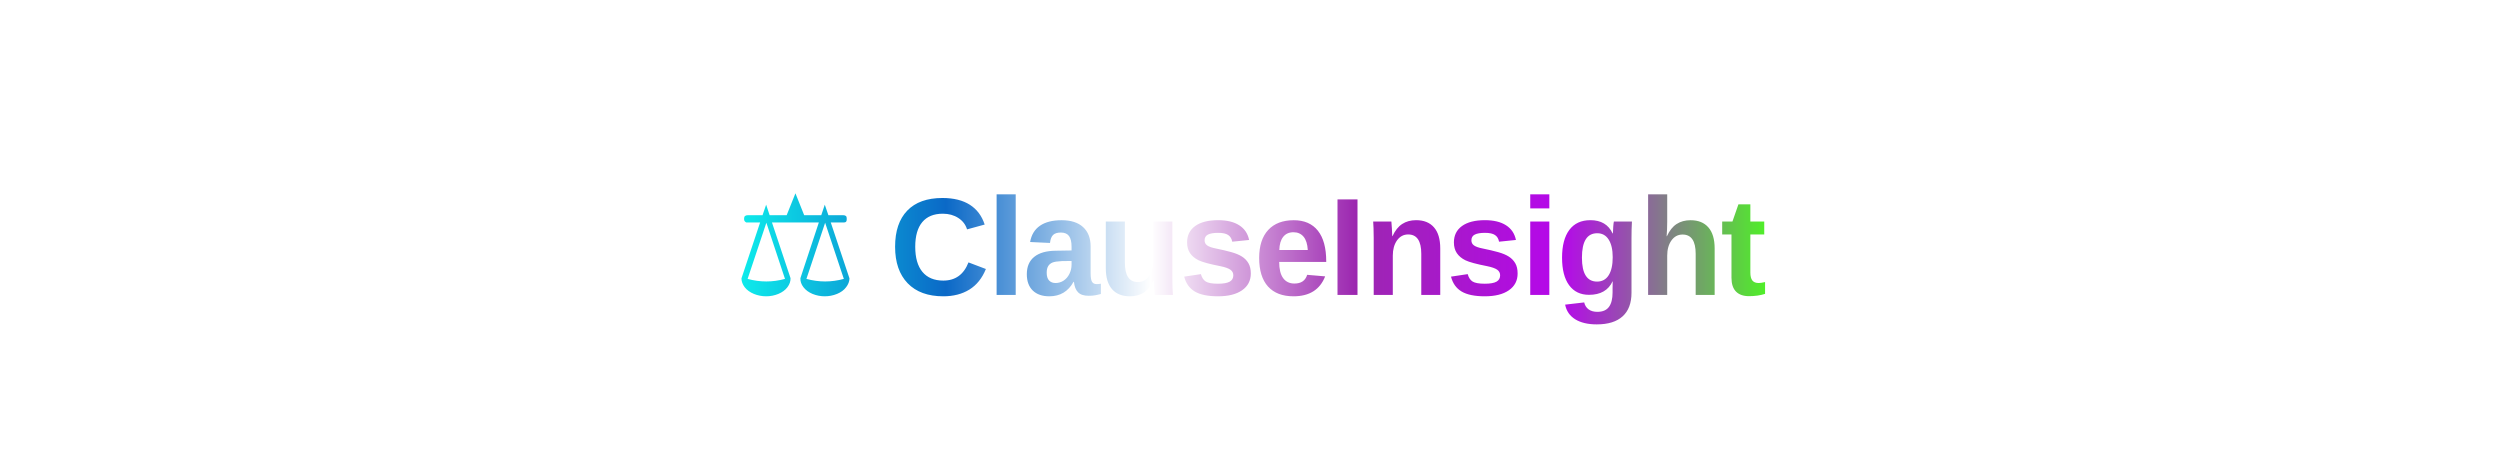
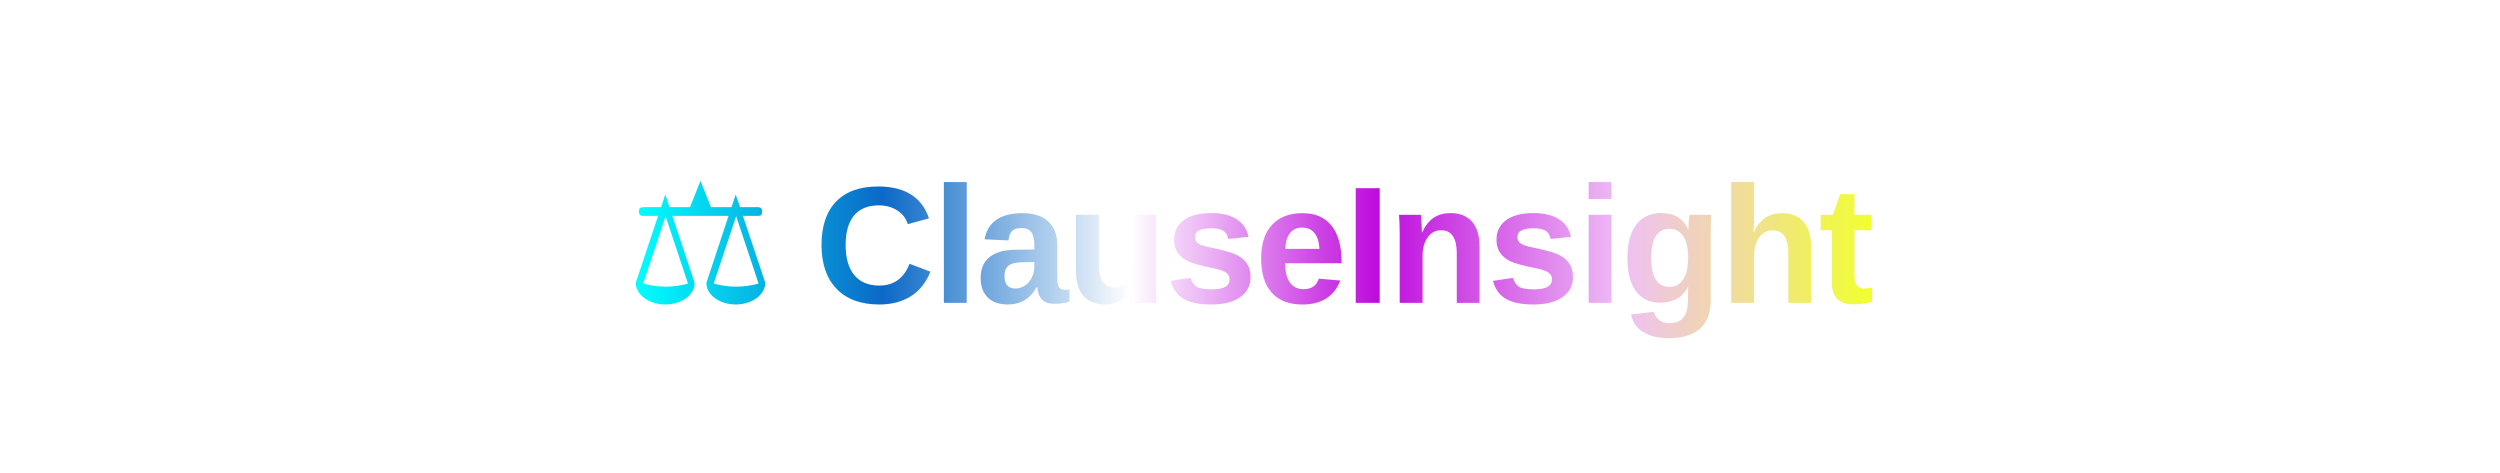
<svg xmlns="http://www.w3.org/2000/svg" viewBox="0 0 900 170" width="900" height="170">
  <defs>
    <linearGradient id="combo-sweep" x1="0%" y1="0%" x2="100%" y2="0%">
-       <stop offset="0%" stop-color="#0debebff" />
+       <stop offset="0%" stop-color="#01ffffff" />
      <stop offset="20%" stop-color="#0b69c7ff" />
      <stop offset="40%" stop-color="#FFFFFF" />
-       <stop offset="60%" stop-color="#9C27B0" />
-       <stop offset="80%" stop-color="#b607ebff" />
-       <stop offset="100%" stop-color="#50ee29ff" />
+       <stop offset="60%" stop-color="#be0bddff" />
+       <stop offset="80%" stop-color="#efc0f5ff" />
+       <stop offset="100%" stop-color="#f1ff2fff" />
      <animateTransform attributeName="gradientTransform" type="translate" values="-1 0;1 0;-1 0" dur="10s" repeatCount="indefinite" />
    </linearGradient>
  </defs>
-   <text x="450" y="92" text-anchor="middle" dominant-baseline="middle" font-family="Segoe UI, Arial, sans-serif" font-size="50" font-weight="700" letter-spacing="-1" fill="url(#combo-sweep)">
+   <text x="450" y="92" text-anchor="middle" dominant-baseline="middle" font-family="Segoe UI, Arial, sans-serif" font-size="60" font-weight="700" letter-spacing="-1" fill="url(#combo-sweep)">
        ⚖️ ClauseInsight
    </text>
</svg>
